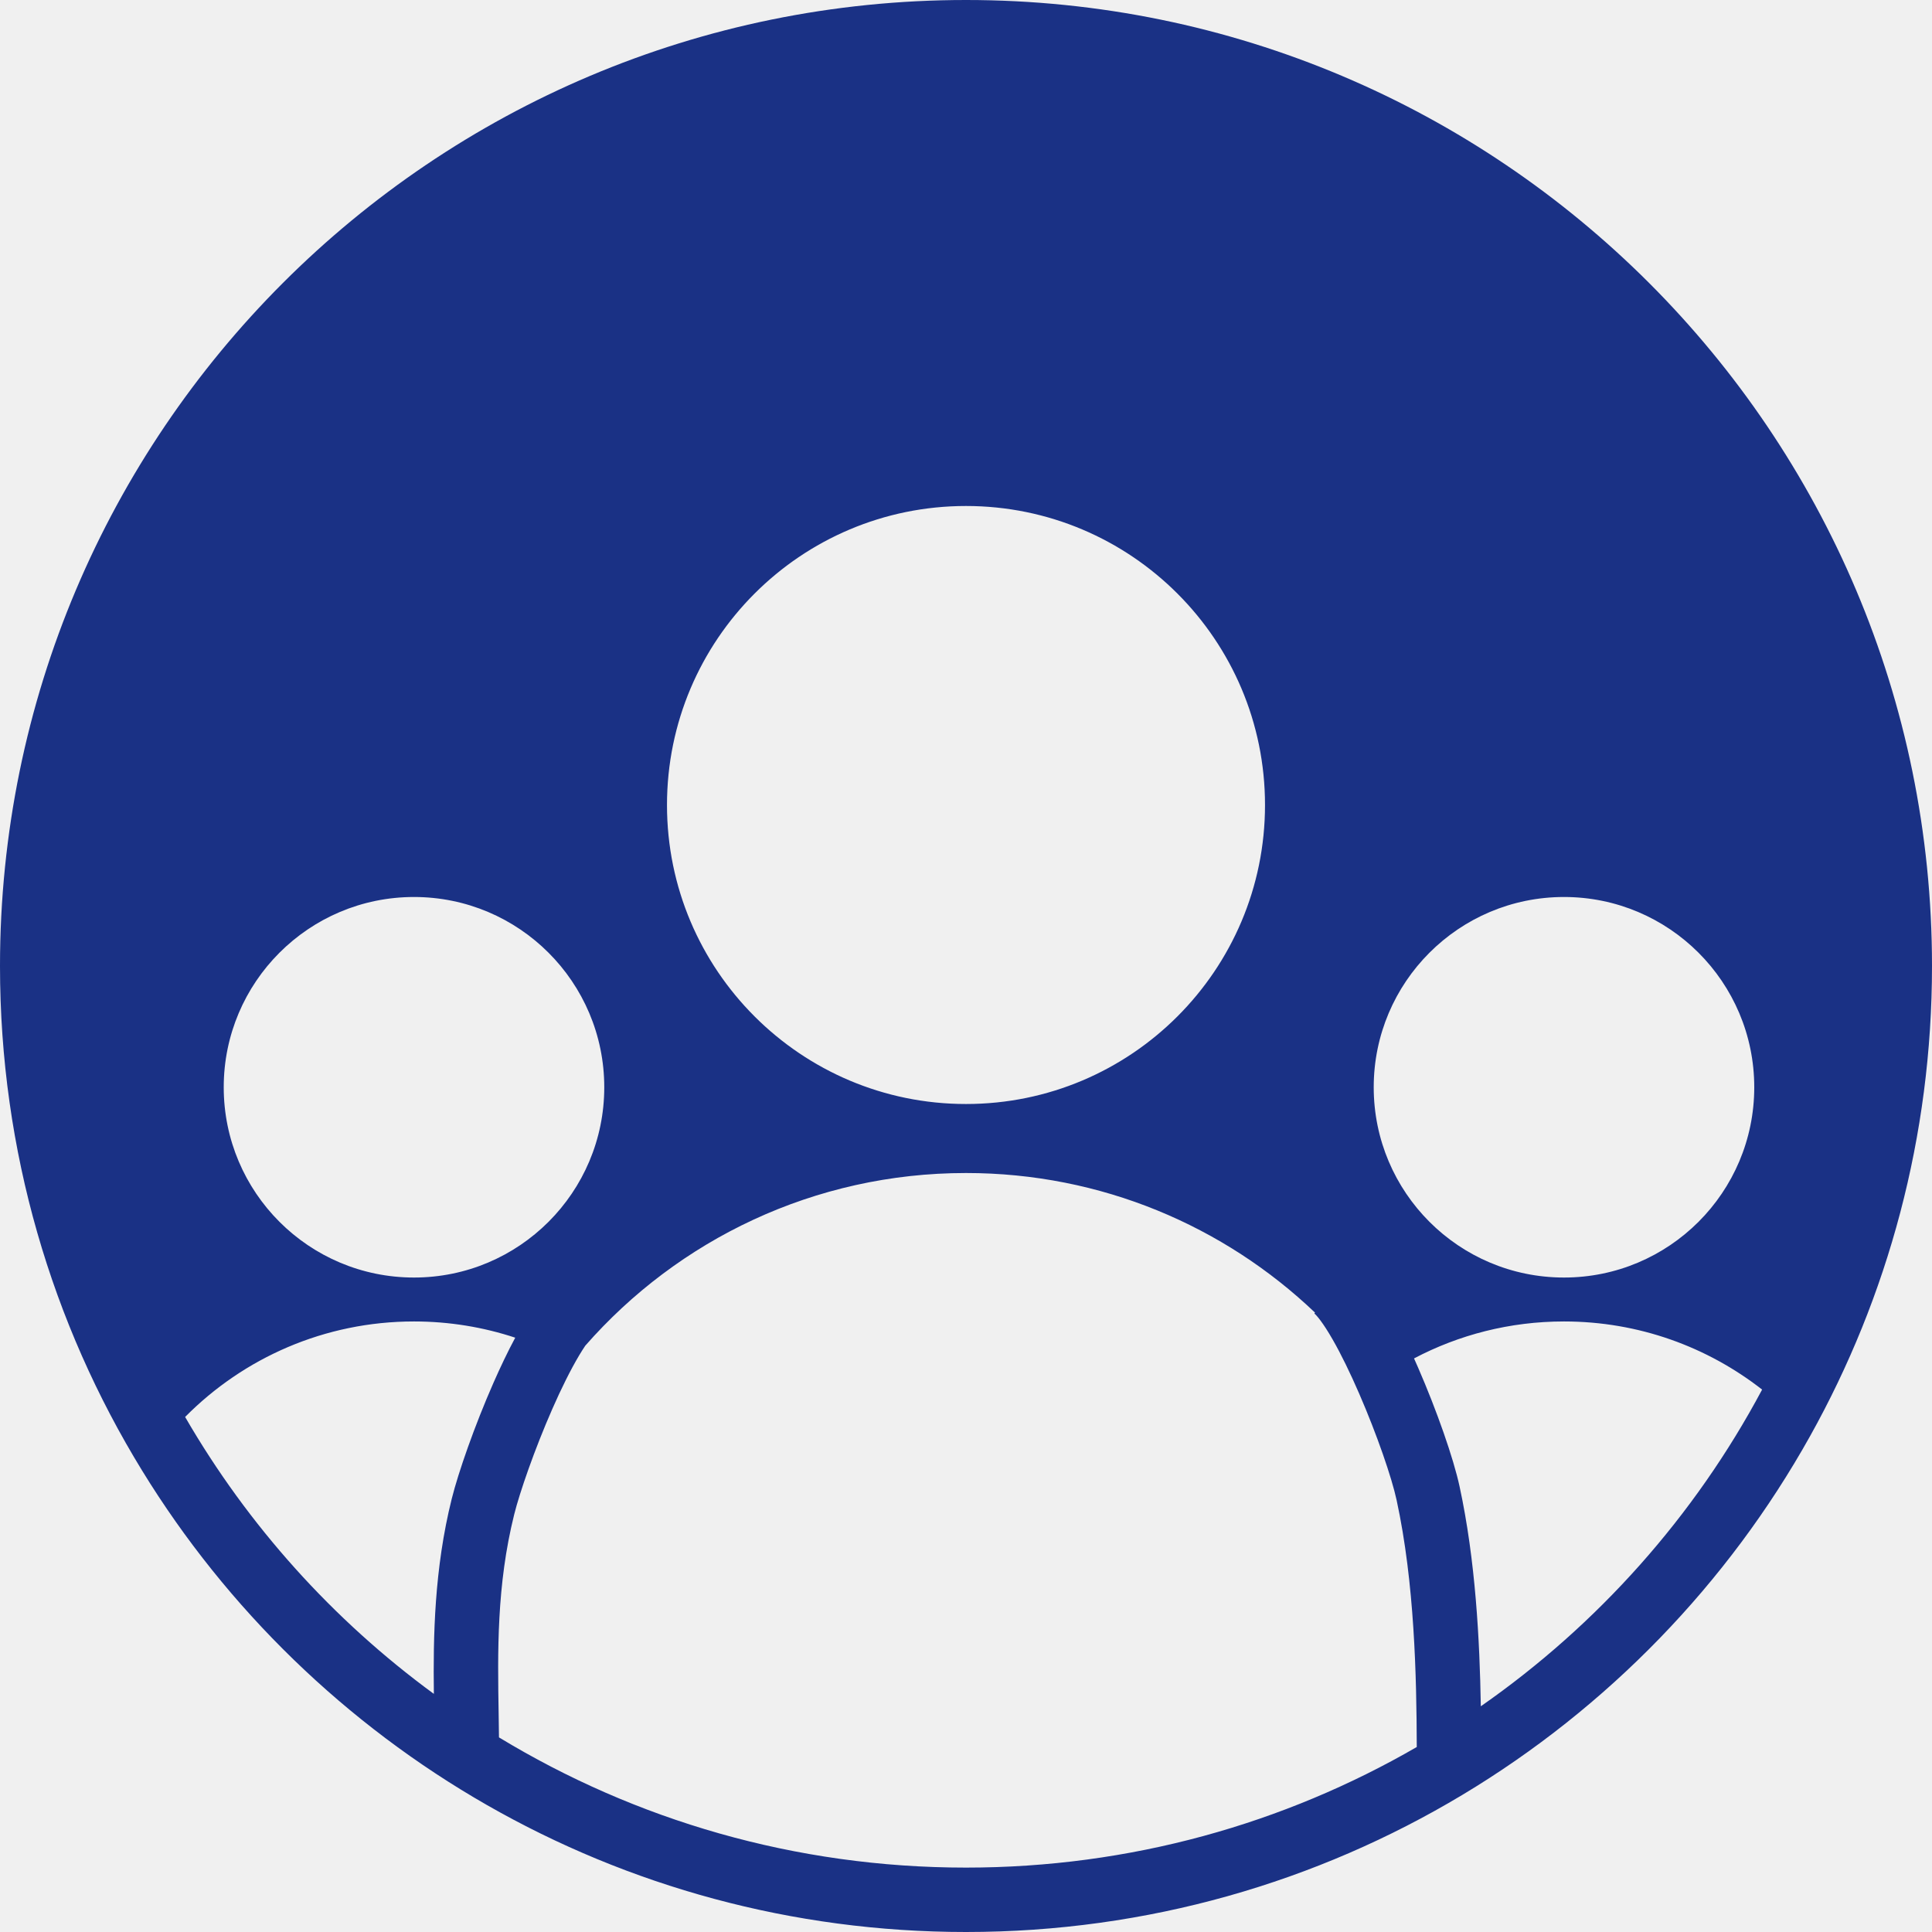
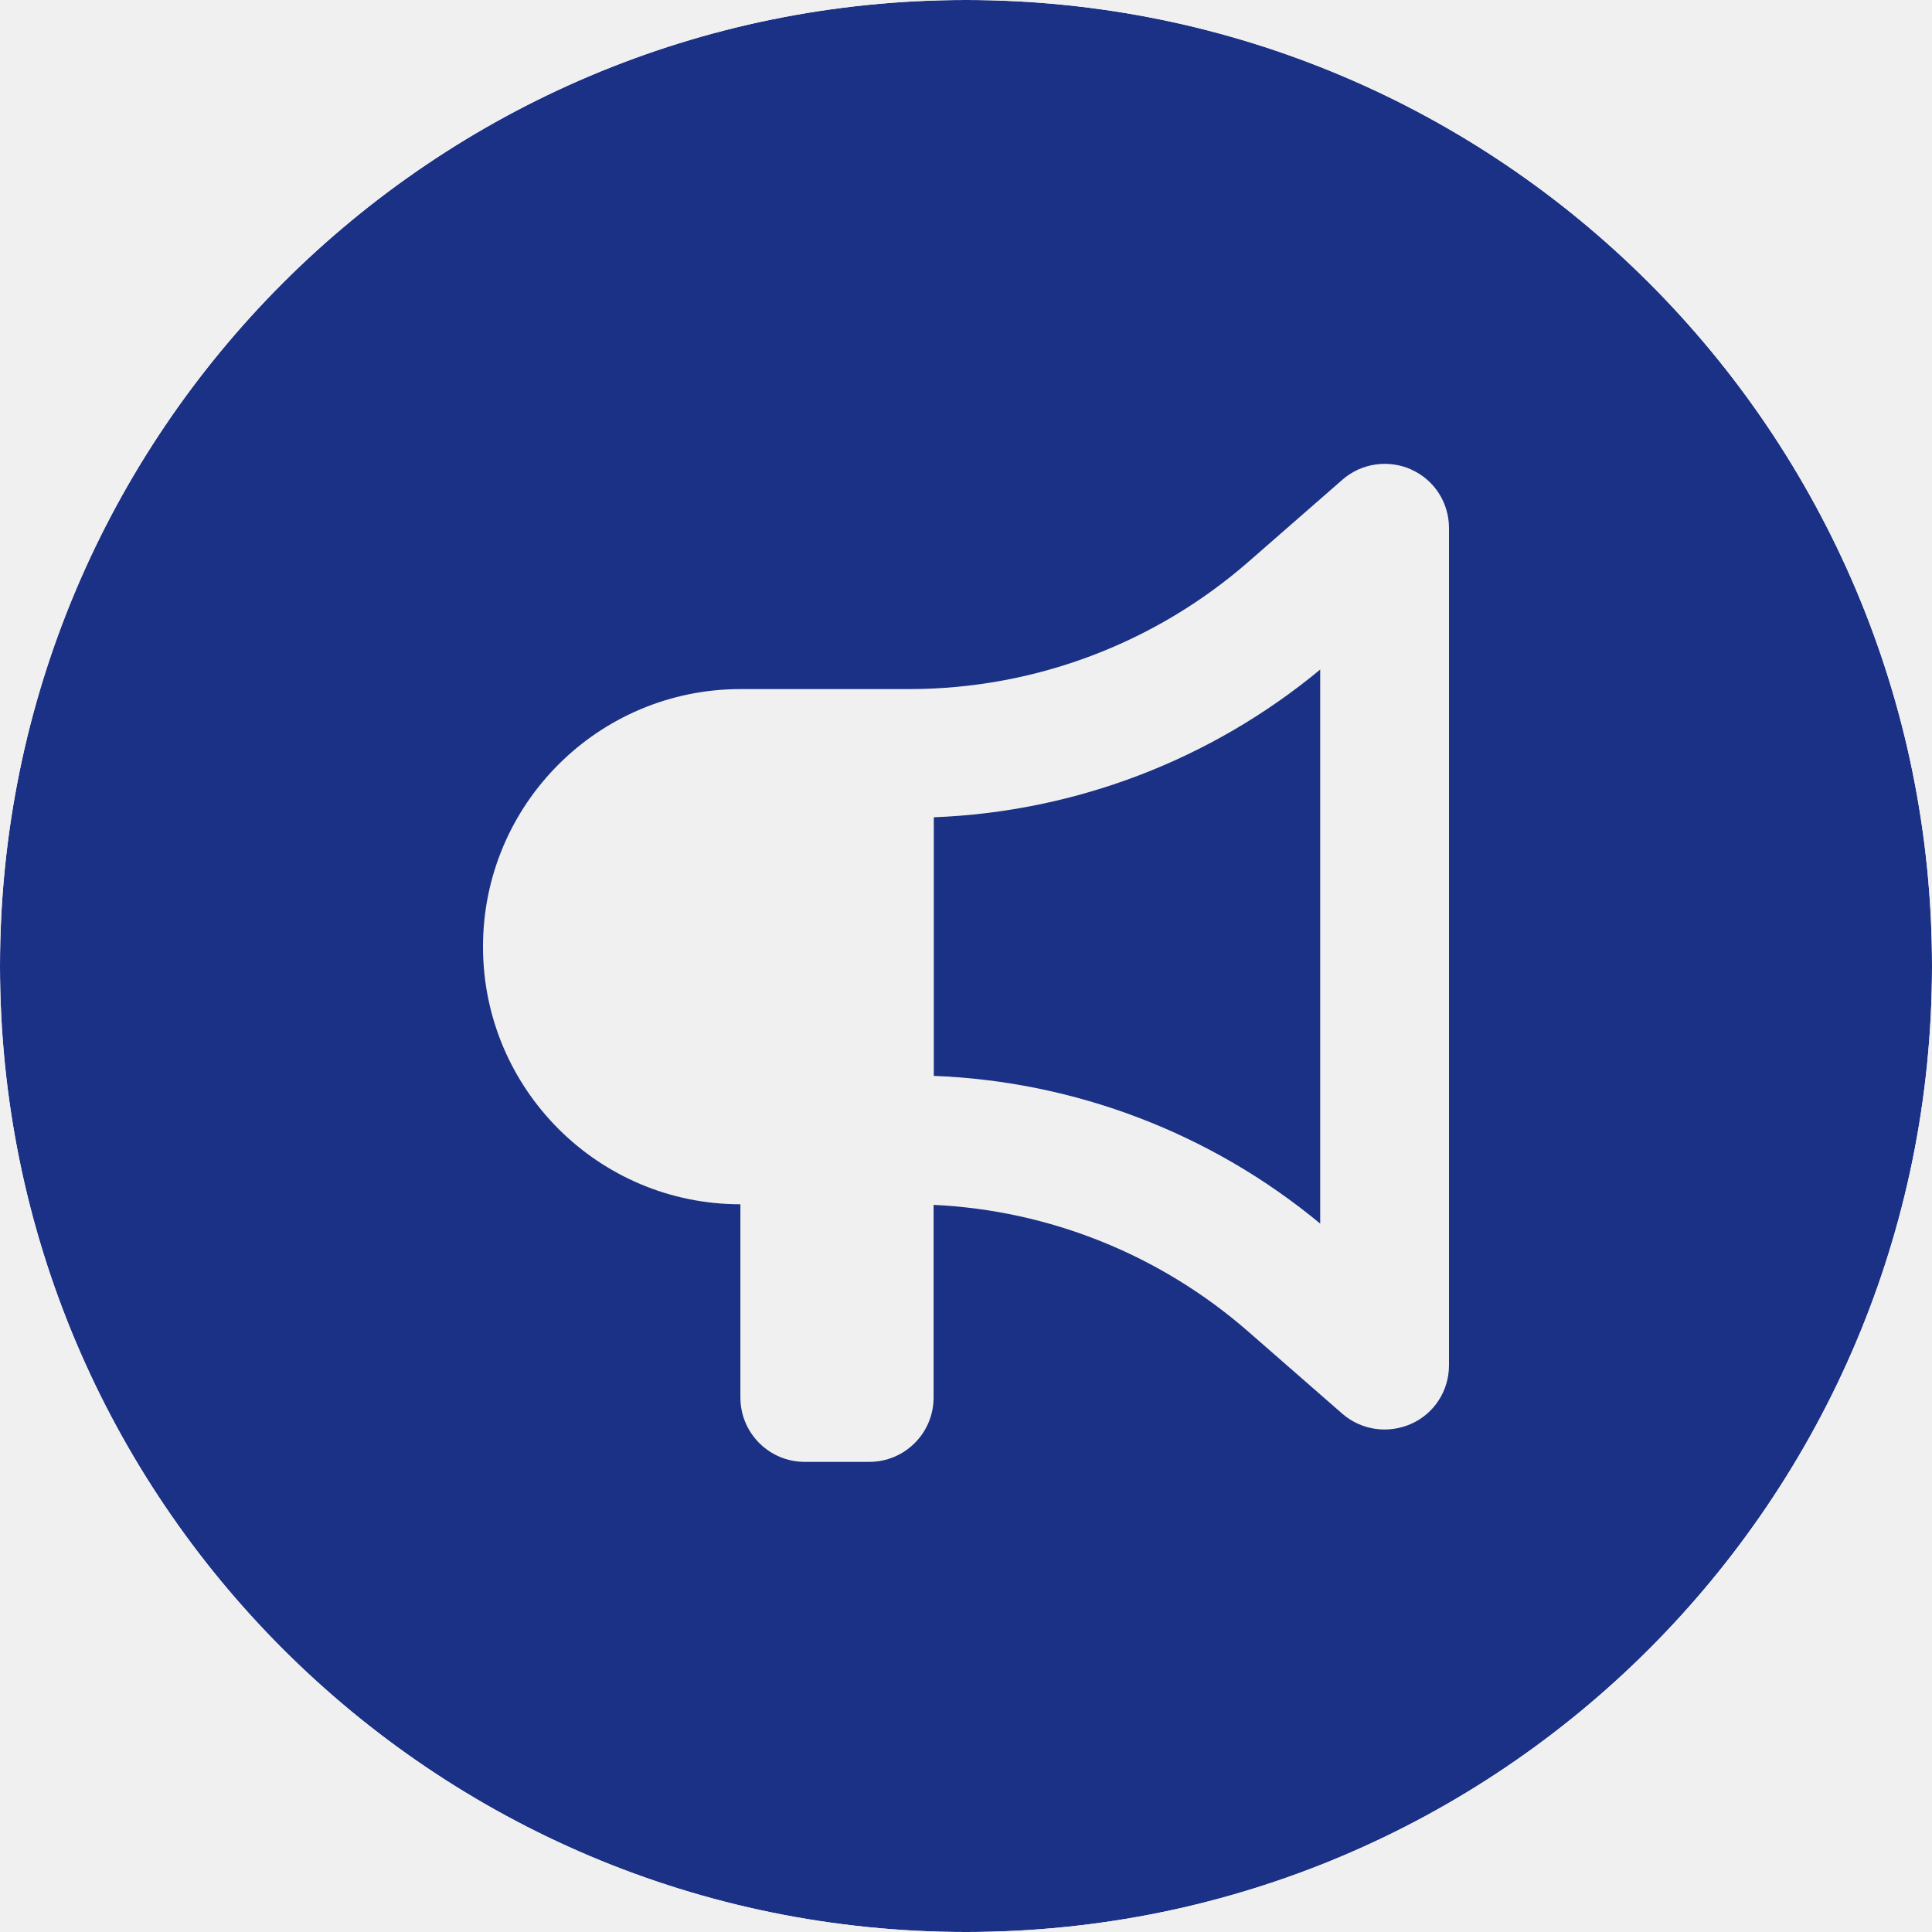
<svg xmlns="http://www.w3.org/2000/svg" width="60" height="60" viewBox="0 0 60 60" fill="none">
-   <path fill-rule="evenodd" clip-rule="evenodd" d="M60 30C60 35.297 58.627 40.274 56.217 44.594C51.091 53.784 41.271 60 30 60C19.177 60 9.692 54.269 4.416 45.675C1.615 41.113 0 35.745 0 30C0 13.431 13.431 0 30 0C46.569 0 60 13.431 60 30ZM54.724 43.155C53.027 41.829 50.892 41.039 48.571 41.039C46.89 41.039 45.305 41.454 43.914 42.187C43.959 42.285 44.002 42.384 44.045 42.483C44.623 43.813 45.139 45.288 45.328 46.163C45.825 48.457 45.954 50.945 45.988 52.99C49.622 50.457 52.628 47.085 54.724 43.155ZM40.839 40.765C38.02 38.078 34.203 36.429 30 36.429C25.286 36.429 21.056 38.505 18.176 41.792C18.117 41.88 18.055 41.978 17.99 42.086C17.717 42.544 17.429 43.126 17.154 43.753C16.6 45.014 16.139 46.352 15.97 47.028C15.42 49.231 15.454 51.321 15.486 53.23C15.49 53.475 15.494 53.717 15.496 53.956C19.727 56.522 24.691 58 30 58C35.1 58 39.881 56.637 43.999 54.255C43.992 52.051 43.931 49.163 43.373 46.587C43.224 45.895 42.765 44.557 42.21 43.279C41.936 42.648 41.65 42.057 41.381 41.59C41.089 41.081 40.889 40.847 40.819 40.792L40.839 40.765ZM16.001 41.543C15.012 41.216 13.955 41.039 12.857 41.039C10.077 41.039 7.561 42.174 5.749 44.005C7.703 47.381 10.341 50.311 13.474 52.605C13.451 50.828 13.487 48.716 14.03 46.543C14.234 45.727 14.738 44.279 15.323 42.949C15.536 42.465 15.765 41.983 16.001 41.543ZM39.286 25C39.286 30.128 35.128 34.286 30 34.286C24.872 34.286 20.714 30.128 20.714 25C20.714 19.872 24.872 15.714 30 15.714C35.128 15.714 39.286 19.872 39.286 25ZM12.857 39.675C16.121 39.675 18.766 37.03 18.766 33.766C18.766 30.503 16.121 27.857 12.857 27.857C9.594 27.857 6.948 30.503 6.948 33.766C6.948 37.03 9.594 39.675 12.857 39.675ZM48.571 39.675C51.835 39.675 54.48 37.03 54.48 33.766C54.48 30.503 51.835 27.857 48.571 27.857C45.308 27.857 42.662 30.503 42.662 33.766C42.662 37.03 45.308 39.675 48.571 39.675Z" fill="#1a3185" />
+   <mask id="cutout">
+     <circle cx="30" cy="30" r="30" fill="white" />
+     <g transform="translate(11, 9.4) scale(0.0625)" fill="black">
+       <path d="M525.2 82.9C536.7 88 544 99.4 544 112L544 528C544 540.6 536.7 552 525.2 557.1C513.7 562.2 500.4 560.3 490.9 552L444.3 511.3C400.7 473.2 345.6 451 287.9 448.3L287.9 544C287.9 561.7 273.6 576 255.9 576L223.9 576C206.2 576 191.9 561.7 191.9 544L191.9 448C121.3 448 64 390.7 64 320C64 249.3 121.3 192 192 192L276.5 192C338.3 191.8 397.9 169.3 444.4 128.7L491 88C500.4 79.7 513.9 77.8 525.3 82.9zM288 384L288 384.2C358.3 386.9 425.8 412.7 480 457.6L480 182.3C425.8 227.2 358.3 253 288 255.7L288 384z" />
+     </g>
+   </mask>
+   <circle cx="30" cy="30" r="30" fill="#1a3185" mask="url(#cutout)" />
</svg>
